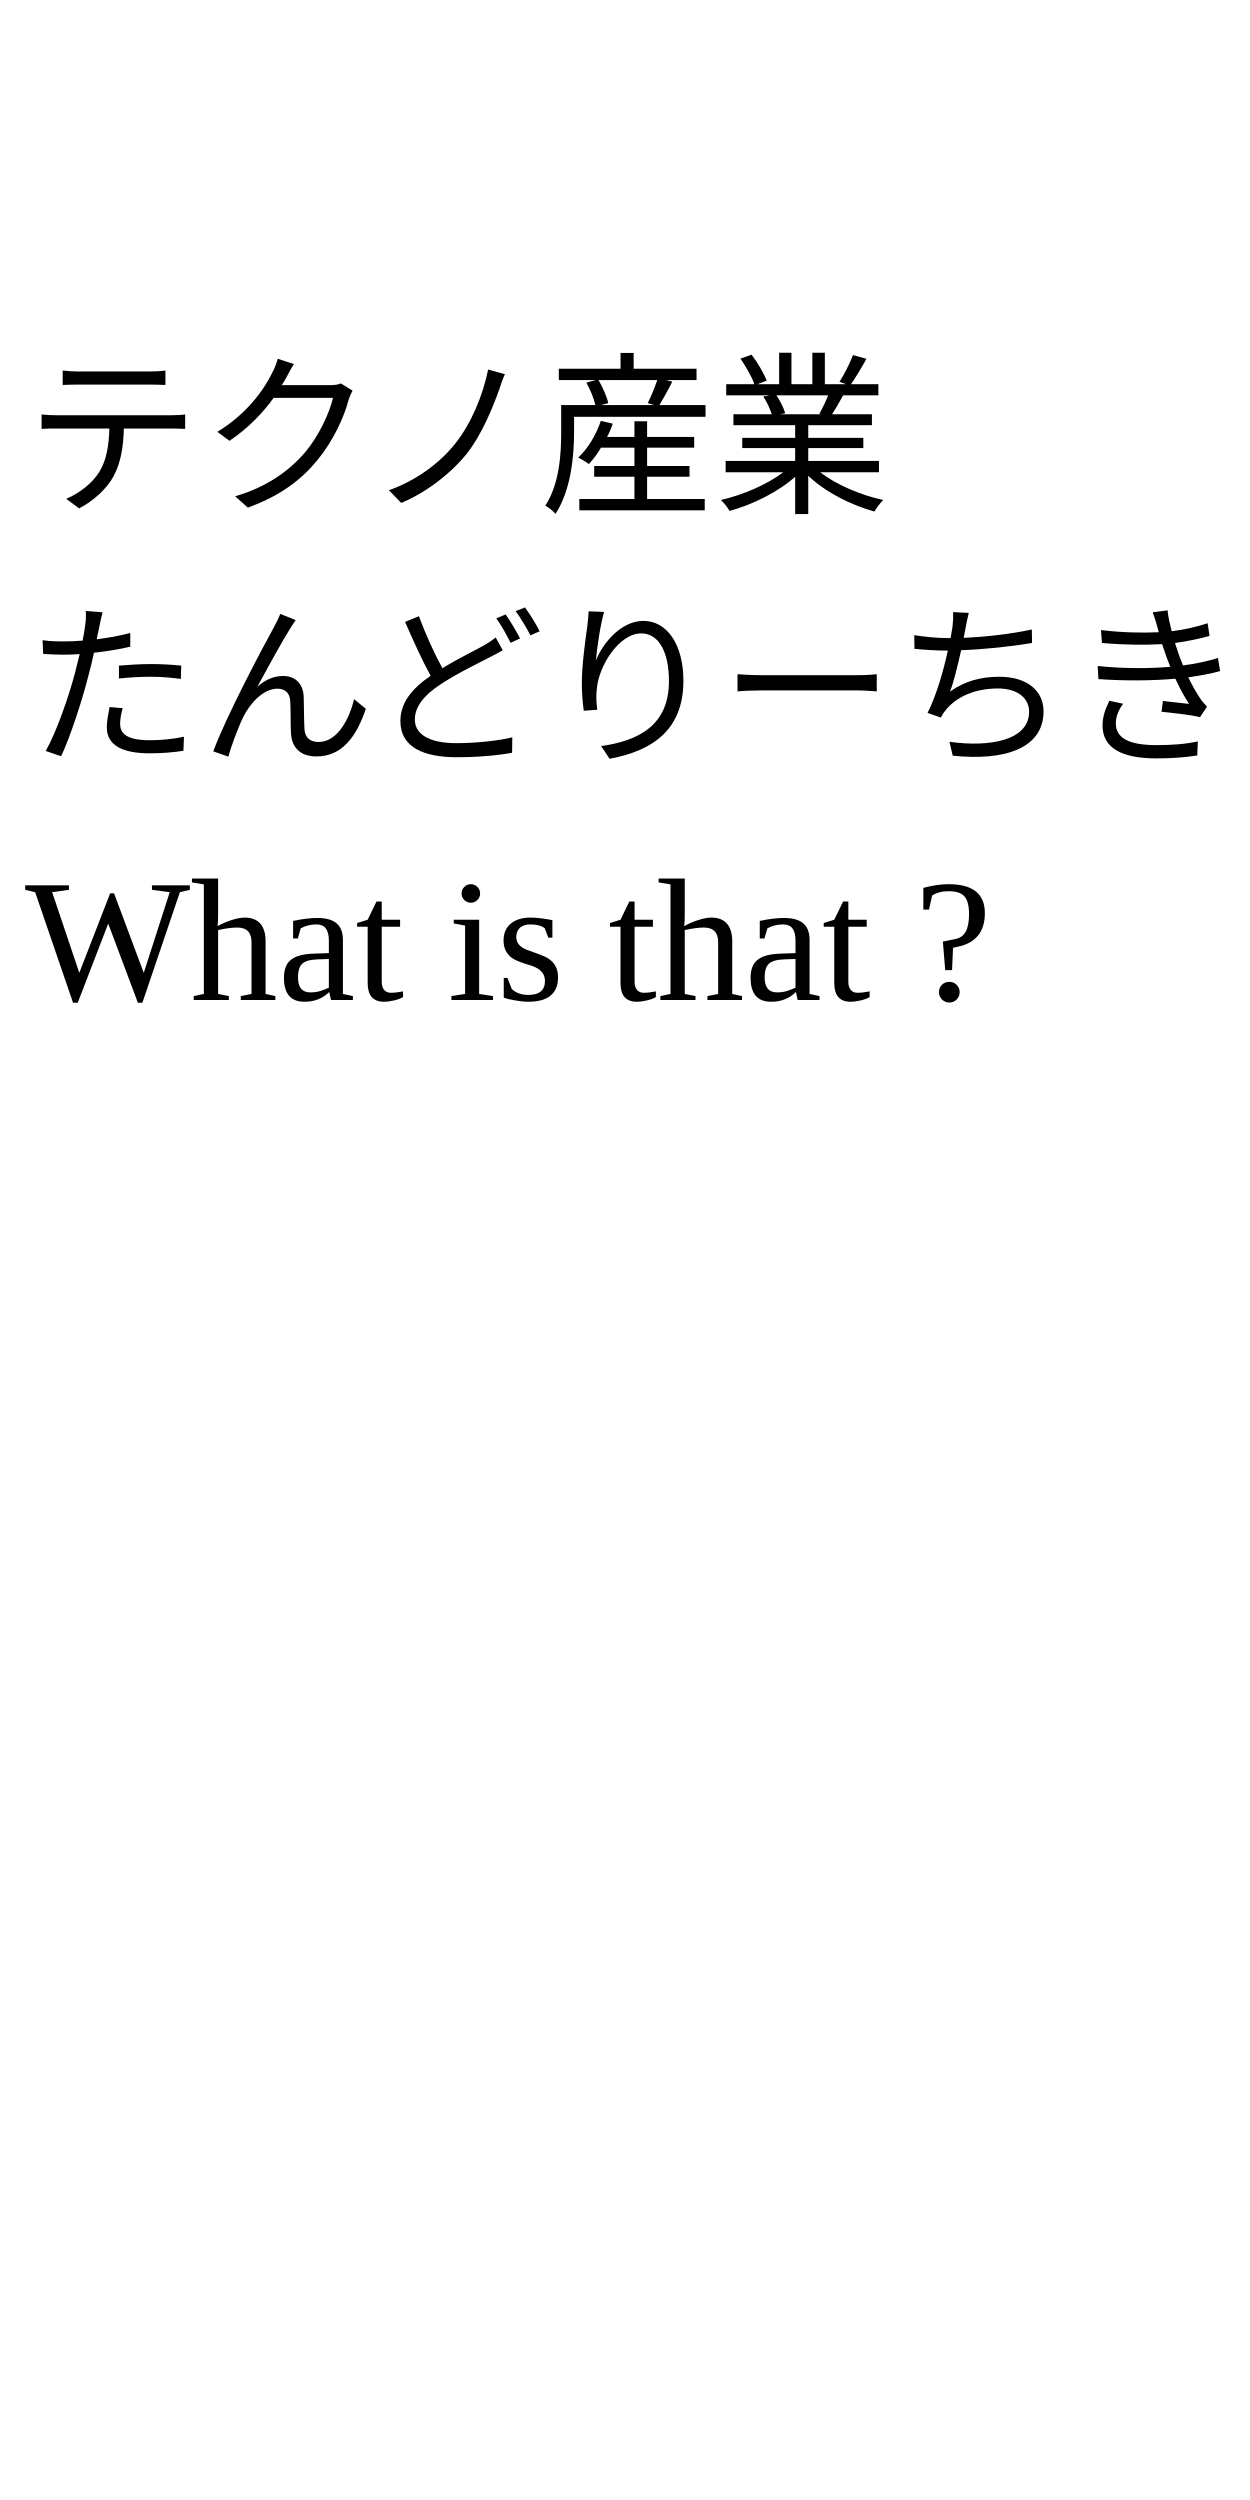
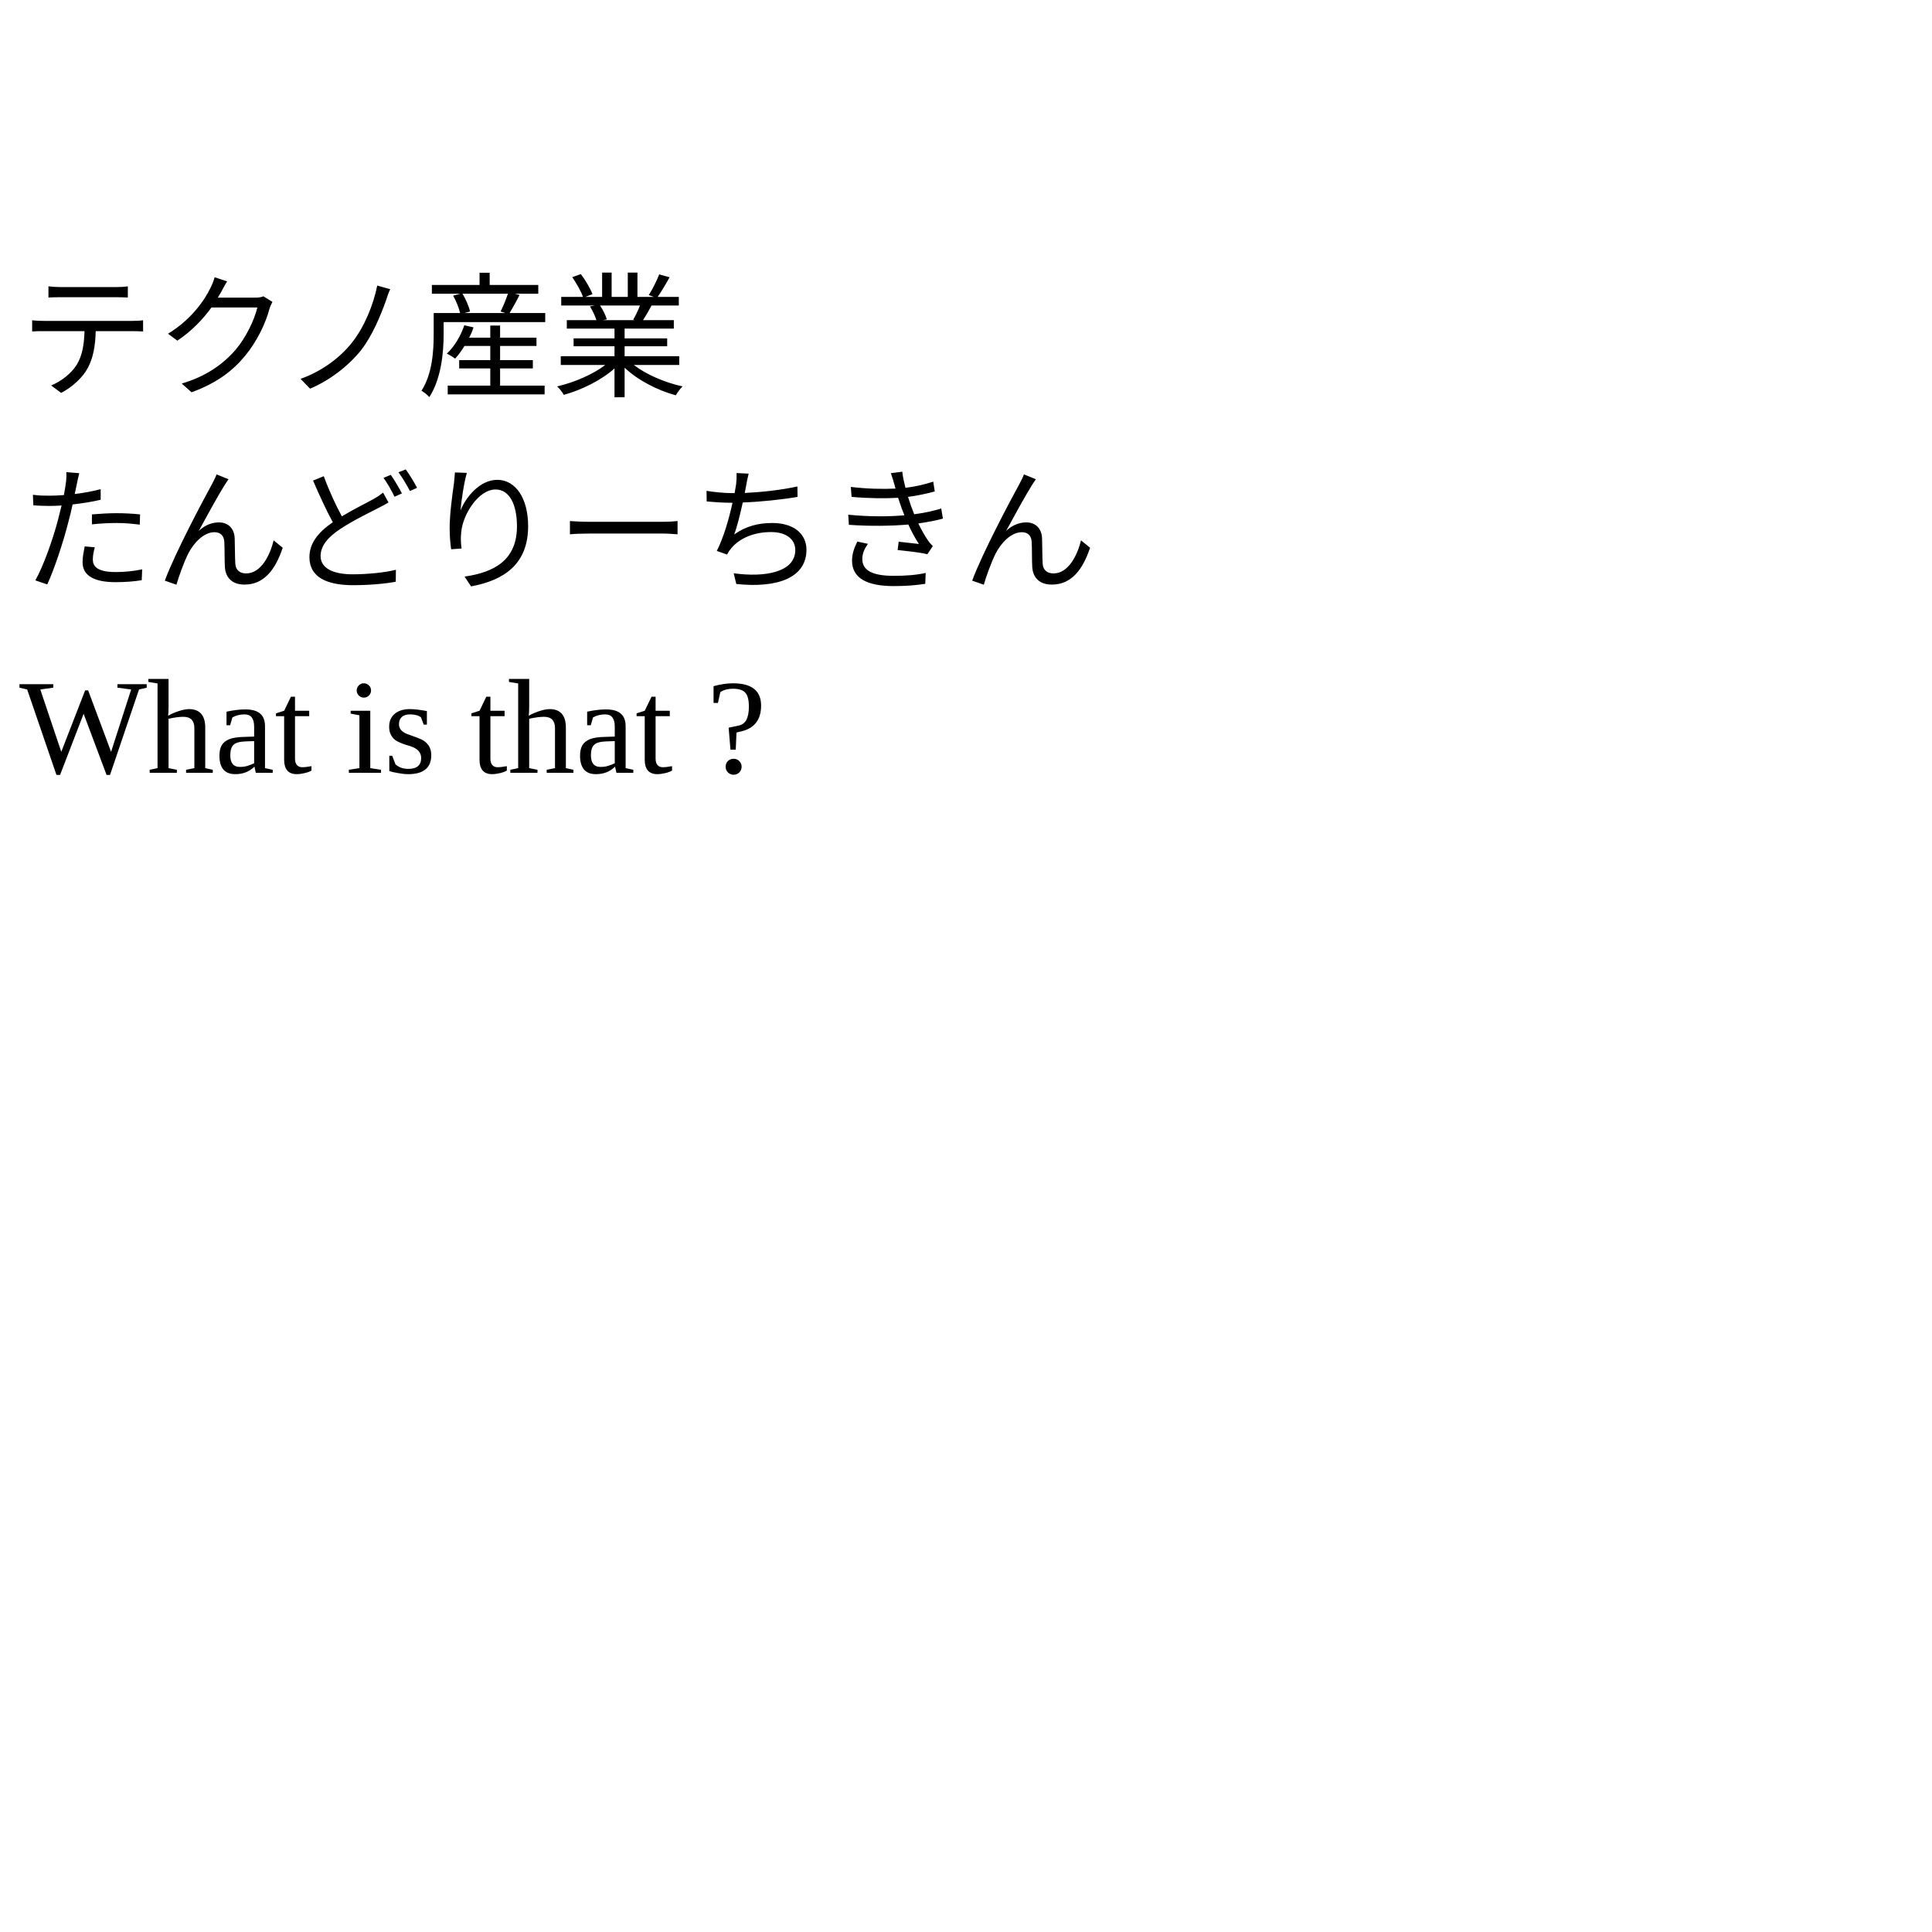
- <svg width="100" height="200">
+ <svg width="200" height="200" viewBox="0 0 200 200">
  <text font-size="14" fill="#000000">
    <tspan x="2" y="40">テクノ産業</tspan>
    <tspan x="2" y="60">たんどりーちきん</tspan>
    <tspan x="2" y="80">What is that ?</tspan>
  </text>
</svg>
